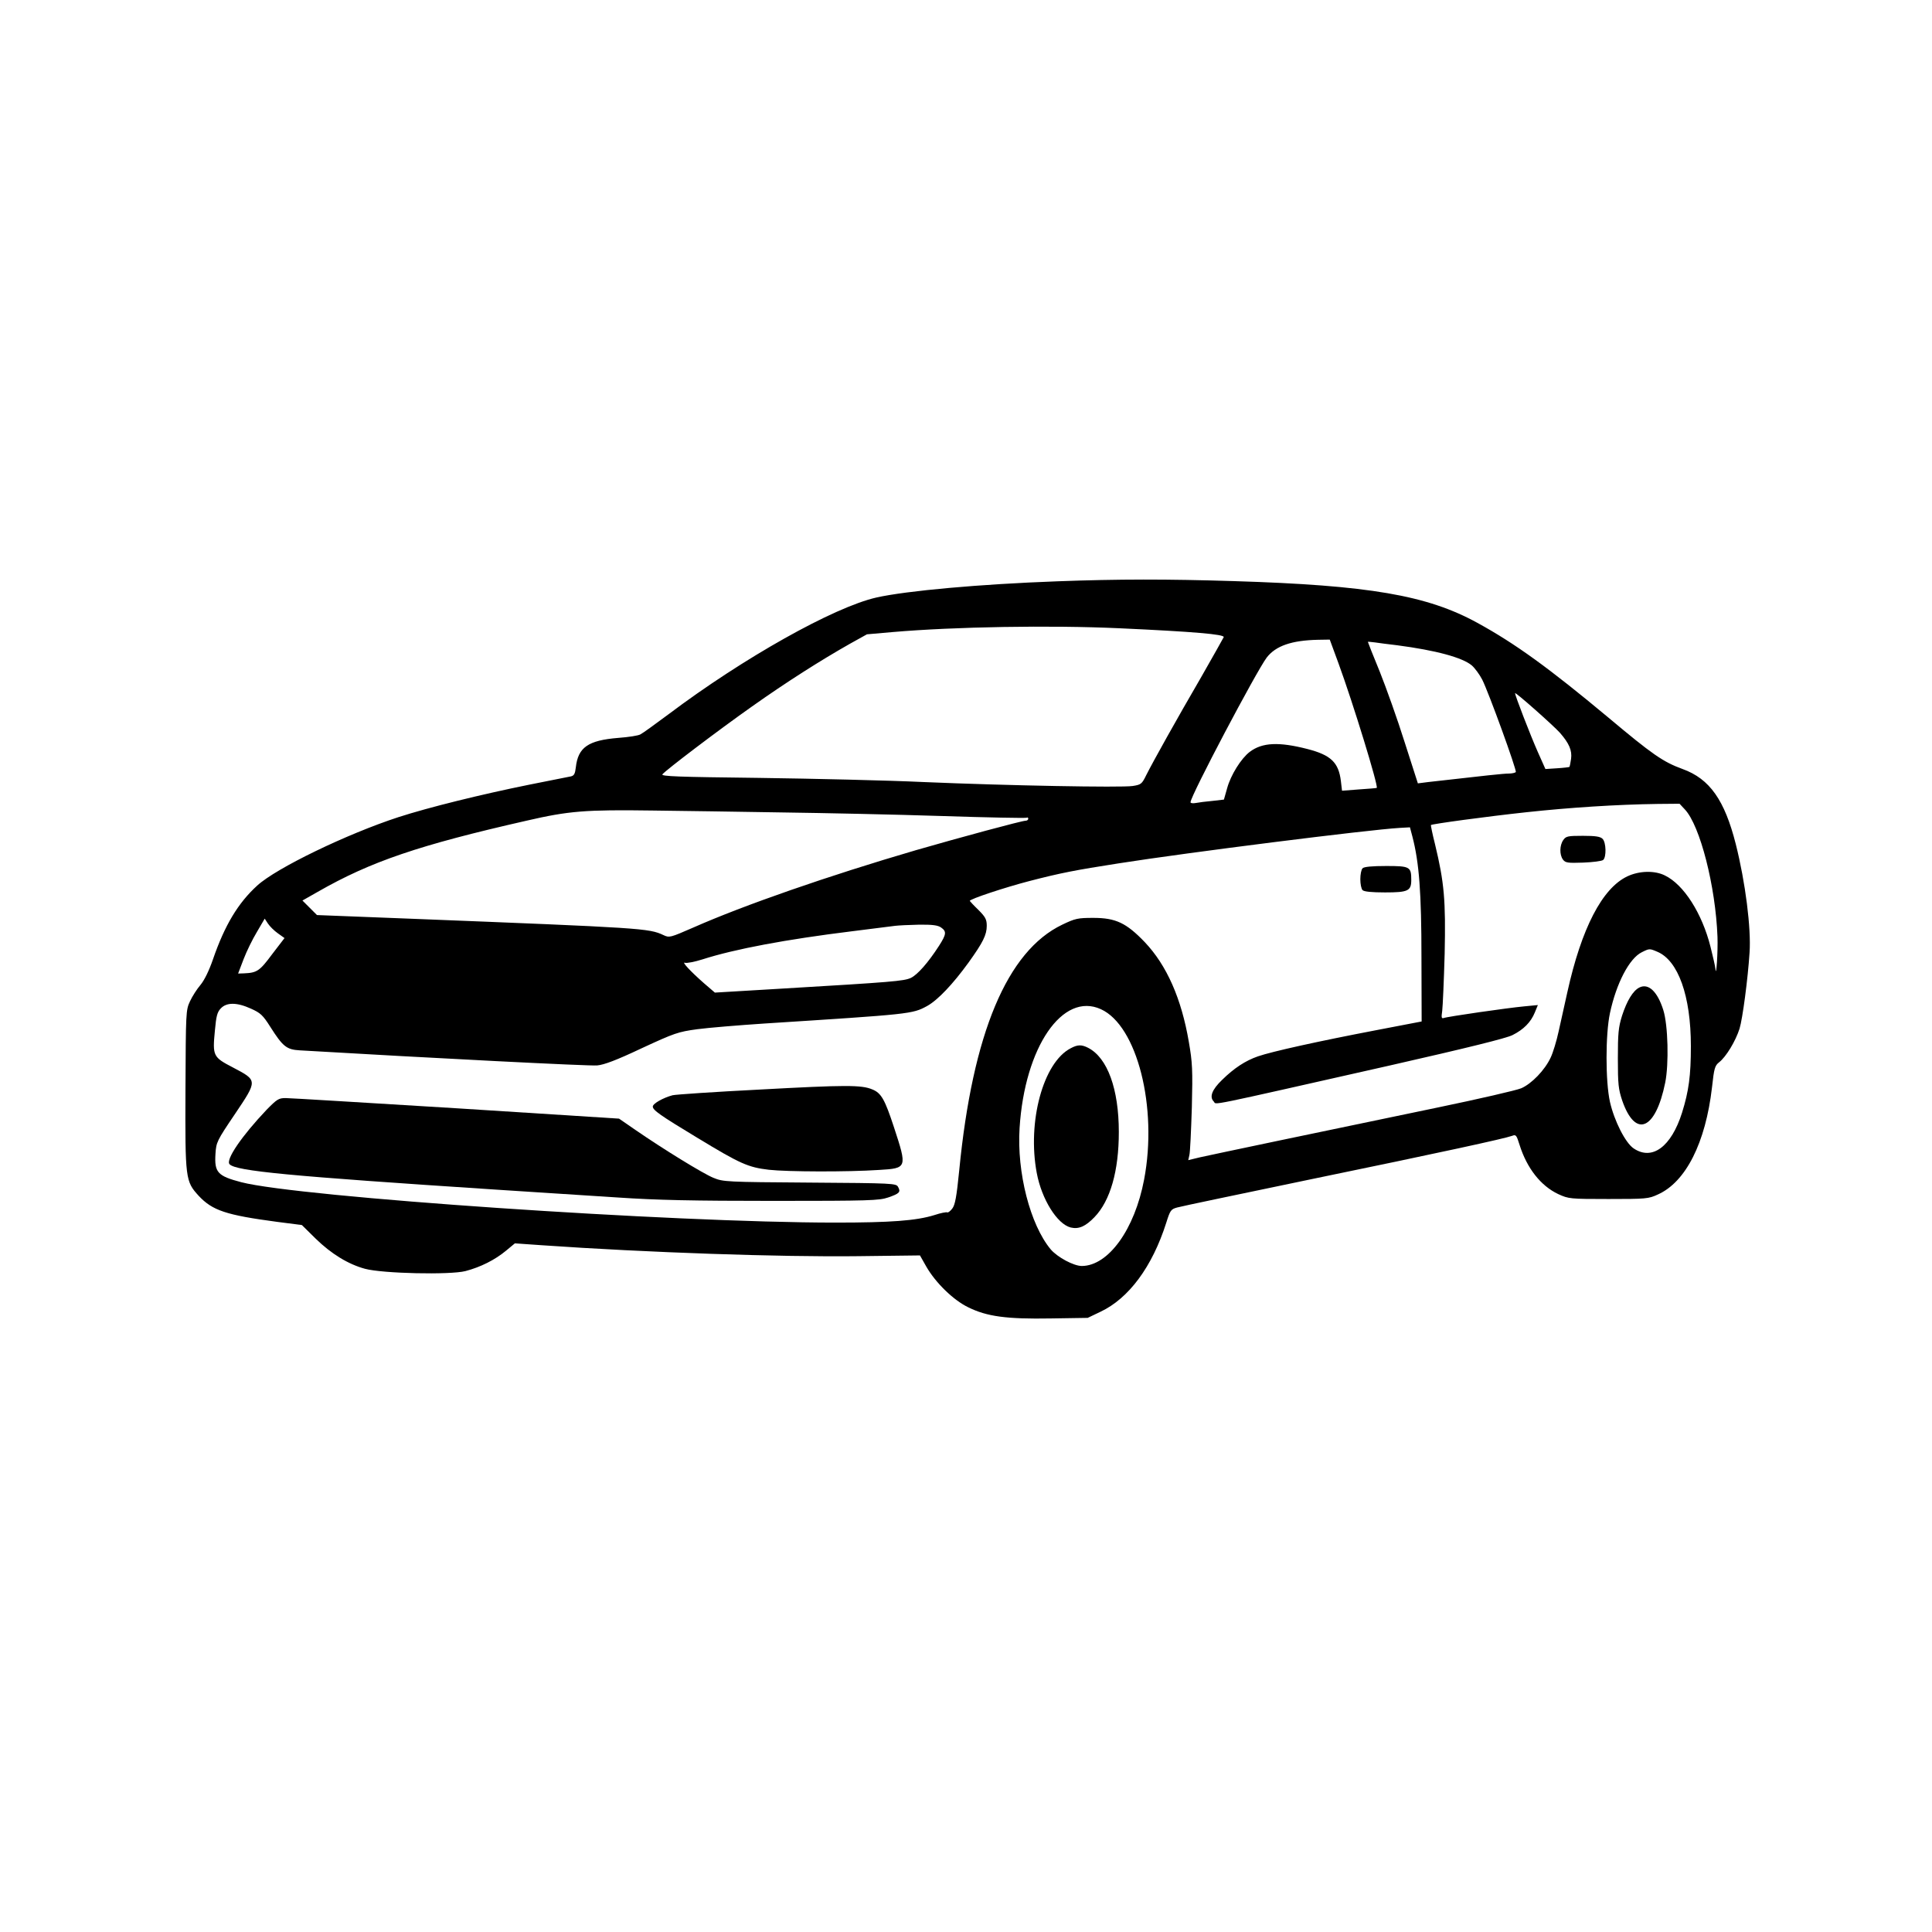
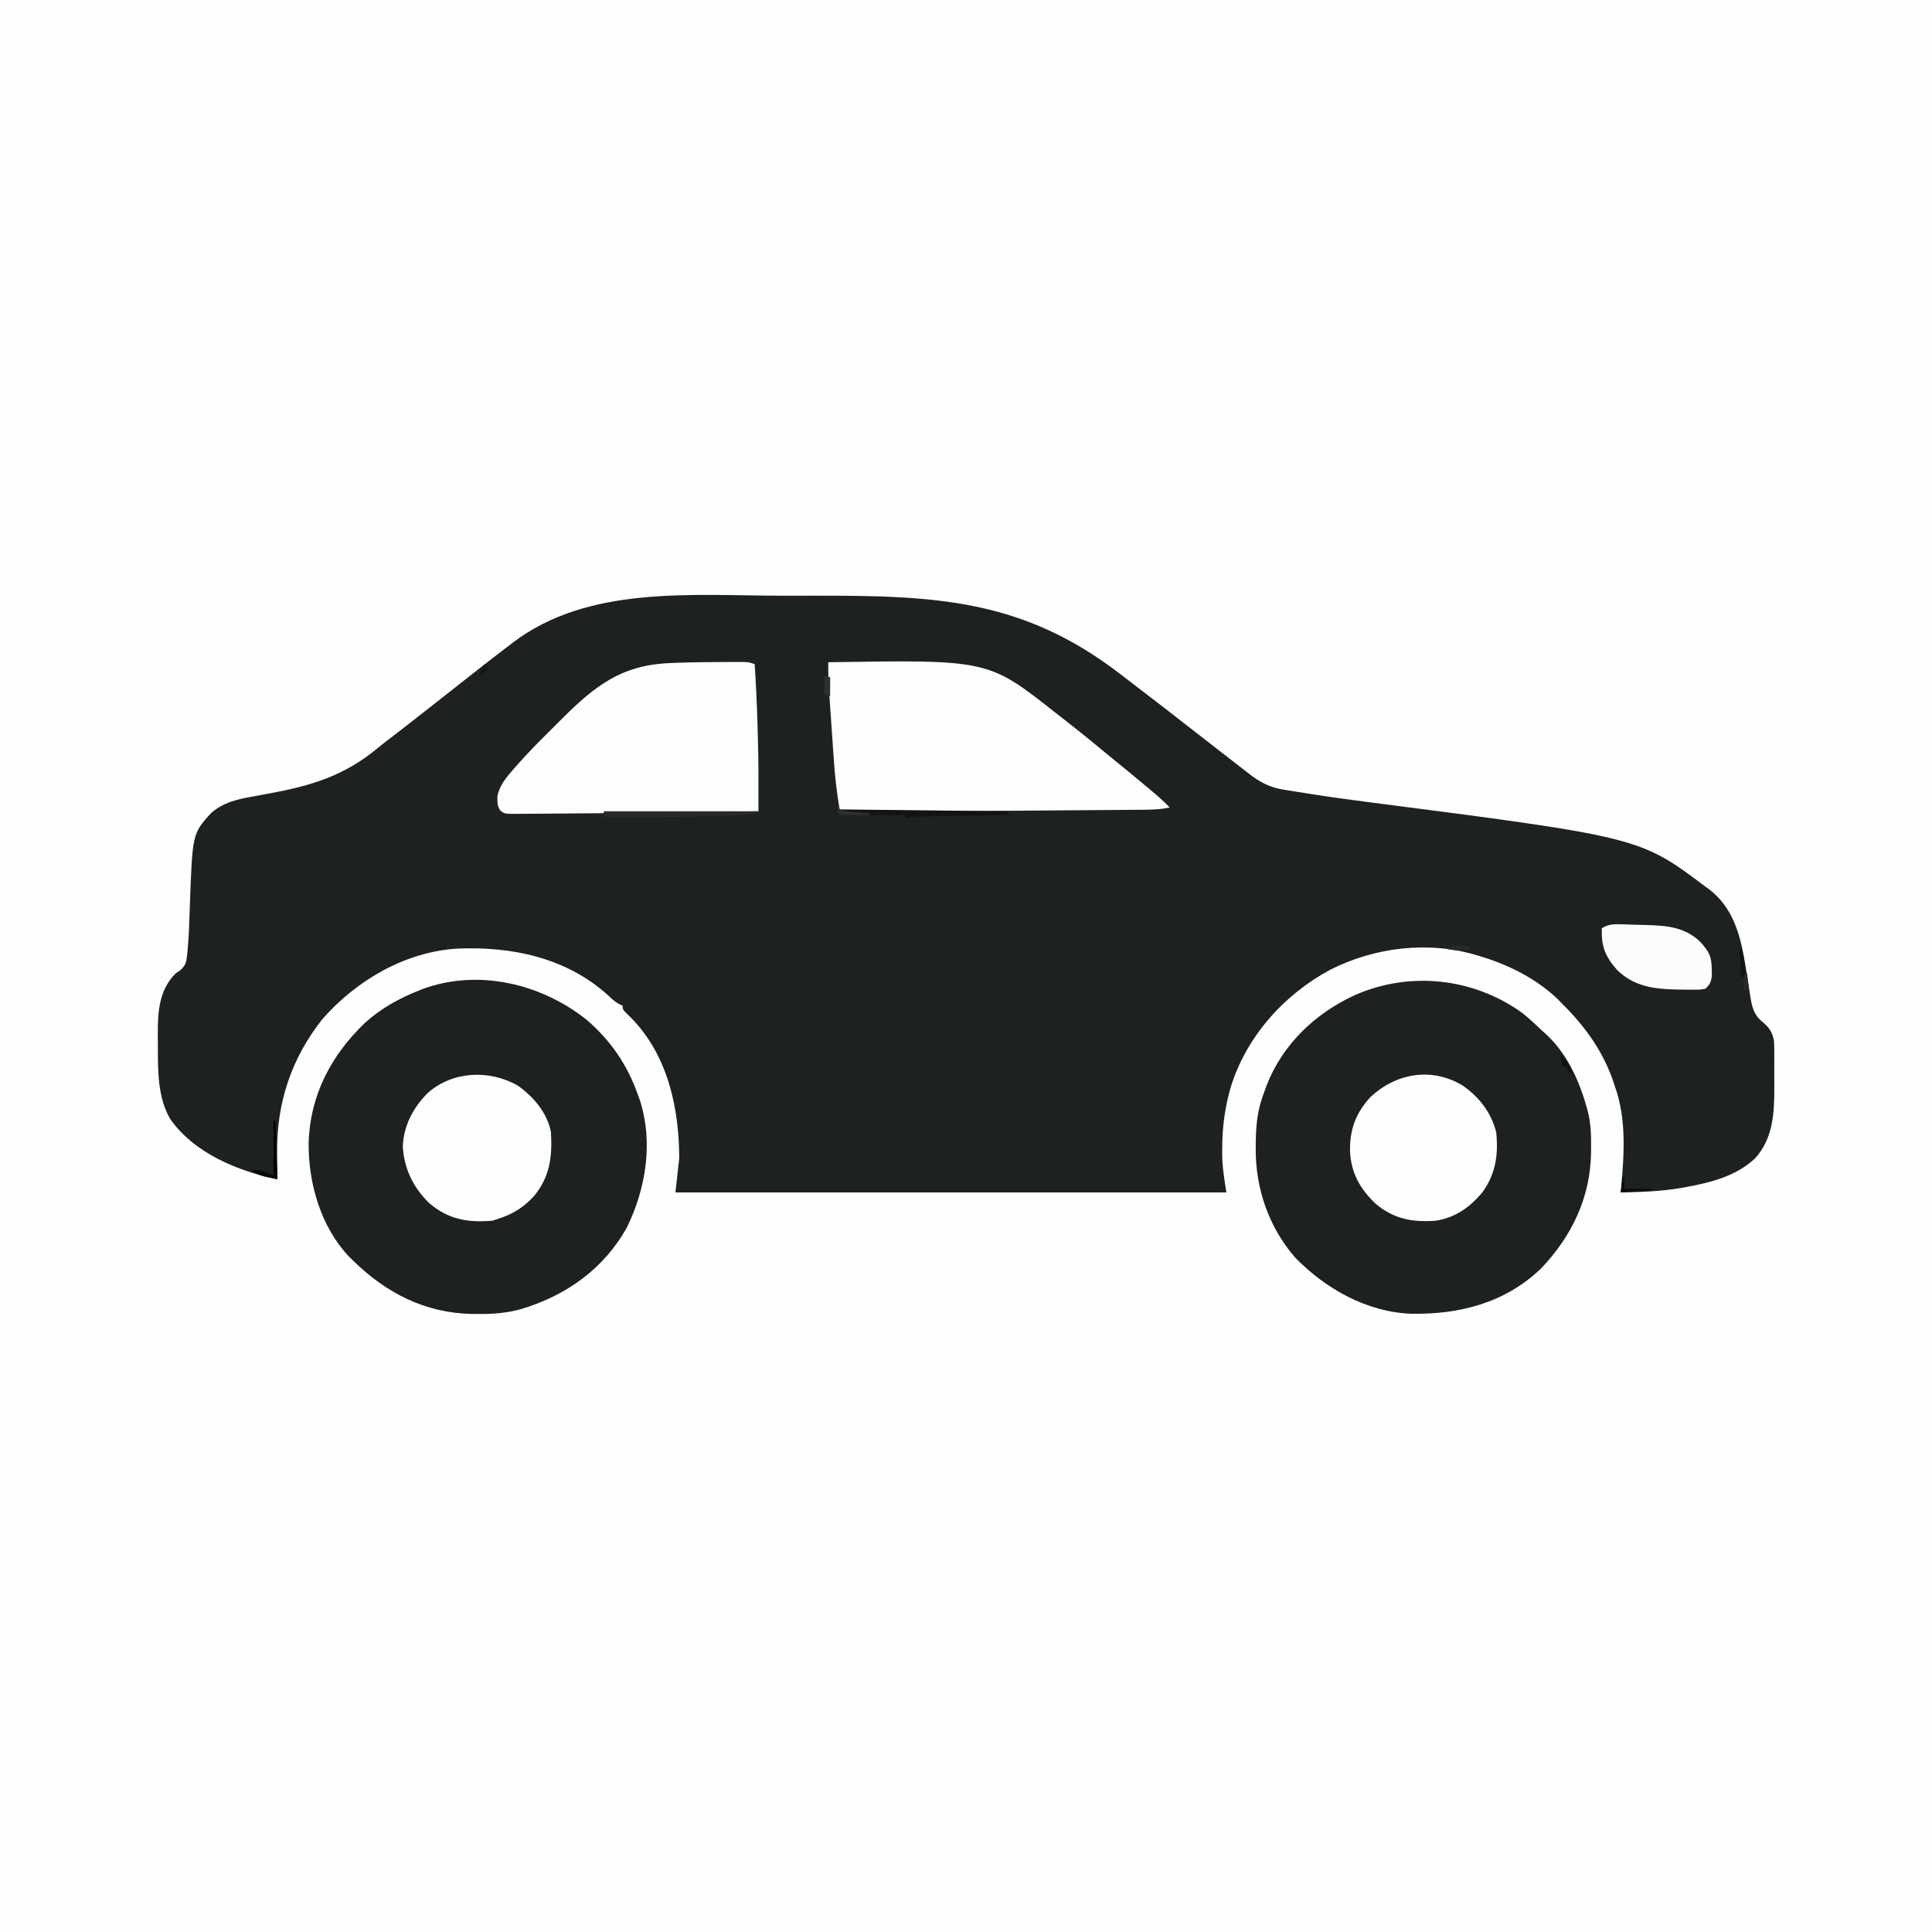
- <svg xmlns="http://www.w3.org/2000/svg" version="1.0" width="1024pt" height="1024pt" viewBox="0 0 1024 1024" preserveAspectRatio="xMidYMid meet">
-   <g transform="translate(0,1024) scale(0.1,-0.1)" fill="#000000" stroke="none">
-     <path d="M5605 7159 c-410 -15 -800 -50 -960 -86 -225 -51 -705 -320 -1102 -619 -70 -52 -136 -100 -148 -106 -11 -7 -64 -15 -118 -19 -160 -13 -213 -50 -225 -156 -4 -34 -9 -44 -26 -48 -11 -2 -111 -22 -221 -44 -257 -52 -532 -120 -693 -172 -273 -89 -648 -270 -749 -363 -101 -92 -172 -210 -234 -390 -21 -61 -46 -112 -67 -137 -18 -21 -43 -60 -55 -86 -22 -47 -22 -57 -24 -468 -2 -476 0 -486 70 -563 73 -78 145 -102 415 -138 l132 -17 73 -72 c83 -81 173 -136 262 -160 93 -25 450 -33 532 -12 80 21 156 59 215 108 l47 39 143 -10 c558 -39 1270 -63 1675 -58 l329 4 34 -60 c49 -85 143 -177 222 -215 99 -49 203 -63 437 -59 l196 3 67 32 c151 71 275 239 349 471 21 67 25 73 58 82 20 6 342 73 716 151 684 141 1019 214 1060 229 20 8 23 3 39 -48 39 -124 112 -217 205 -261 55 -25 61 -26 266 -26 199 0 213 1 262 24 148 66 253 274 287 568 11 101 15 115 38 133 37 29 87 112 108 178 16 52 44 263 53 403 9 128 -22 373 -73 575 -59 233 -138 346 -282 398 -104 38 -160 77 -396 275 -312 260 -491 390 -692 500 -266 146 -574 199 -1290 221 -354 11 -612 11 -935 -1z m330 -249 c392 -18 556 -32 551 -47 -3 -7 -57 -102 -119 -211 -132 -227 -253 -444 -291 -519 -24 -49 -28 -52 -73 -59 -62 -9 -663 2 -1108 21 -192 9 -585 18 -872 22 -428 5 -521 8 -512 19 20 24 294 232 474 359 185 131 363 244 520 333 l90 50 137 12 c325 28 834 37 1203 20z m1159 -185 c77 -210 213 -653 203 -661 -1 -1 -43 -5 -93 -8 l-91 -7 -6 51 c-12 99 -53 138 -177 170 -152 39 -240 35 -306 -15 -46 -35 -101 -123 -120 -193 l-17 -60 -61 -7 c-34 -3 -73 -8 -88 -11 -16 -3 -28 -1 -28 4 0 33 349 694 404 767 48 62 132 91 272 94 l62 1 46 -125z m311 95 c206 -27 346 -65 396 -107 16 -14 41 -48 55 -75 34 -67 184 -480 178 -490 -3 -4 -20 -8 -37 -8 -27 0 -120 -10 -427 -45 l-55 -7 -70 218 c-38 121 -98 289 -132 374 -35 85 -63 156 -63 158 0 1 17 0 38 -3 20 -3 73 -10 117 -15z m863 -464 c49 -56 65 -94 59 -138 -3 -22 -7 -41 -9 -43 -1 -1 -31 -5 -65 -7 l-62 -4 -41 92 c-39 88 -120 298 -120 310 0 9 203 -171 238 -210z m662 -406 c81 -86 163 -408 173 -675 3 -78 -7 -226 -11 -169 -1 12 -13 64 -26 116 -45 178 -142 330 -242 378 -54 27 -136 25 -199 -5 -133 -63 -243 -275 -318 -615 -14 -63 -35 -156 -46 -207 -11 -51 -30 -113 -42 -138 -31 -67 -101 -139 -156 -163 -26 -11 -226 -57 -443 -102 -641 -133 -1193 -249 -1260 -264 l-62 -15 6 27 c4 15 9 128 13 252 5 200 3 239 -16 348 -39 229 -117 406 -234 529 -97 101 -153 128 -272 128 -83 0 -96 -3 -165 -36 -292 -140 -475 -575 -546 -1303 -14 -141 -22 -183 -37 -202 -10 -13 -22 -22 -26 -20 -4 3 -35 -3 -68 -14 -96 -30 -232 -40 -525 -40 -870 0 -2844 135 -3149 214 -126 33 -143 52 -137 150 4 62 7 69 103 211 121 180 121 178 -10 247 -106 55 -109 61 -96 196 7 76 12 97 31 117 31 33 85 33 160 -1 51 -23 63 -34 103 -97 66 -104 86 -120 155 -124 697 -41 1539 -84 1577 -80 36 3 103 28 236 91 175 81 193 87 295 101 60 8 219 21 354 30 779 50 785 50 864 93 56 31 136 115 220 231 76 106 96 146 96 194 0 34 -7 47 -45 85 -25 24 -45 46 -45 47 0 10 188 72 315 105 166 43 243 58 474 94 369 58 1321 178 1490 188 l54 3 13 -49 c36 -138 48 -299 48 -640 l1 -340 -245 -47 c-298 -57 -548 -112 -623 -138 -66 -23 -126 -62 -190 -125 -53 -51 -68 -90 -44 -114 18 -18 -72 -36 939 192 405 92 612 143 645 160 58 29 97 68 118 120 l16 39 -73 -7 c-86 -8 -407 -54 -427 -62 -11 -3 -12 4 -7 38 3 24 9 160 13 303 6 283 -2 377 -51 580 -14 55 -23 101 -22 102 6 6 293 45 506 68 232 25 478 41 698 44 l114 1 28 -30z m-4790 -16 c223 -3 605 -11 849 -19 245 -8 448 -12 453 -9 4 3 8 0 8 -5 0 -6 -6 -11 -14 -11 -20 0 -349 -89 -581 -156 -465 -136 -913 -292 -1180 -410 -124 -54 -127 -55 -159 -40 -77 36 -109 38 -1323 86 l-513 20 -38 38 -39 39 81 46 c281 161 538 248 1106 377 225 52 312 59 670 54 151 -2 457 -6 680 -10z m-2667 -641 l35 -25 -66 -86 c-66 -89 -80 -98 -149 -101 l-31 -1 29 76 c16 42 48 107 71 145 l41 70 17 -26 c10 -15 33 -38 53 -52z m3515 31 c30 -21 28 -36 -11 -97 -58 -90 -114 -153 -149 -170 -37 -17 -95 -22 -686 -57 l-353 -21 -57 49 c-73 64 -122 117 -101 109 9 -3 51 5 92 18 171 55 444 106 792 149 110 14 214 27 230 29 17 2 73 5 125 6 72 1 101 -3 118 -15z m3795 -128 c112 -46 179 -235 179 -501 0 -156 -11 -238 -47 -353 -57 -180 -158 -255 -256 -189 -44 29 -103 146 -126 247 -24 108 -24 358 0 470 34 159 103 291 169 323 40 20 41 20 81 3z m-2948 -305 c192 -87 302 -520 229 -903 -50 -264 -189 -457 -330 -458 -43 0 -129 46 -165 88 -109 131 -180 408 -165 643 27 429 228 723 431 630z" />
-     <path d="M8286 5788 c-20 -28 -21 -78 -2 -104 13 -17 25 -19 107 -16 51 2 99 8 106 14 18 15 16 93 -3 112 -12 12 -37 16 -104 16 -80 0 -90 -2 -104 -22z" />
-     <path d="M7222 5638 c-7 -7 -12 -33 -12 -58 0 -25 5 -51 12 -58 8 -8 49 -12 119 -12 122 0 139 8 139 66 0 70 -7 74 -133 74 -75 0 -117 -4 -125 -12z" />
-     <path d="M4025 4465 c-236 -12 -443 -26 -460 -30 -49 -13 -105 -44 -105 -60 0 -19 38 -46 235 -165 229 -139 270 -157 380 -170 98 -11 418 -12 583 -1 151 9 151 10 80 227 -48 146 -67 181 -115 200 -57 24 -140 24 -598 -1z" />
-     <path d="M1413 4358 c-131 -138 -219 -266 -196 -289 36 -36 309 -62 1408 -134 209 -13 502 -33 650 -42 206 -14 401 -18 825 -18 510 0 559 2 607 18 61 21 68 29 53 56 -10 19 -24 20 -468 23 -442 3 -459 4 -510 25 -55 22 -269 154 -414 254 l-87 60 -863 55 c-475 29 -881 54 -904 54 -37 0 -46 -6 -101 -62z" />
-     <path d="M8689 5006 c-34 -17 -66 -70 -92 -150 -19 -61 -22 -94 -22 -226 0 -137 3 -163 23 -223 70 -202 177 -157 228 95 20 99 15 305 -10 384 -31 99 -79 144 -127 120z" />
-     <path d="M5675 4684 c-146 -75 -231 -390 -180 -661 26 -139 108 -271 180 -289 42 -10 78 5 126 55 84 87 129 245 129 451 0 228 -60 393 -162 446 -35 18 -56 18 -93 -2z" />
-   </g>
+ <svg xmlns="http://www.w3.org/2000/svg" version="1.1" width="1024" height="1024">
+   <path d="M0 0 C337.92 0 675.84 0 1024 0 C1024 337.92 1024 675.84 1024 1024 C686.08 1024 348.16 1024 0 1024 C0 686.08 0 348.16 0 0 Z " fill="#FEFEFD" transform="translate(0,0)" />
+   <path d="M0 0 C6.102 0.011 12.204 0.005 18.306 -0.007 C81.74 -0.108 128.183 1.744 179.618 41.281 C181.972 43.089 184.331 44.891 186.692 46.69 C197.676 55.061 208.576 63.539 219.466 72.031 C223.955 75.531 228.447 79.026 232.945 82.514 C234.472 83.699 235.999 84.886 237.525 86.074 C239.808 87.849 242.095 89.618 244.383 91.386 C245.066 91.918 245.749 92.451 246.452 92.999 C247.103 93.501 247.755 94.002 248.426 94.519 C249.268 95.17 249.268 95.17 250.126 95.835 C255.678 99.659 259.994 101.75 266.7 102.823 C267.406 102.94 268.113 103.056 268.841 103.176 C271.145 103.552 273.451 103.907 275.758 104.261 C277.392 104.522 279.025 104.784 280.658 105.046 C290.234 106.57 299.827 107.91 309.446 109.136 C455.181 127.935 455.181 127.935 490.196 154.261 C491.041 154.881 491.887 155.501 492.758 156.14 C506.987 167.637 509.484 184.527 512.219 201.569 C512.393 202.647 512.567 203.725 512.746 204.835 C513.081 206.956 513.405 209.078 513.714 211.202 C514.678 217.47 515.455 222.137 520.696 226.198 C524.091 229 525.88 231.901 526.475 236.344 C526.592 238.783 526.612 241.205 526.594 243.647 C526.597 244.545 526.6 245.443 526.603 246.368 C526.605 248.263 526.599 250.158 526.587 252.053 C526.571 254.922 526.587 257.789 526.606 260.657 C526.622 274.202 526.011 287.609 516.446 298.198 C506.36 307.633 493.25 310.942 480.008 313.386 C479.079 313.558 478.15 313.729 477.193 313.906 C466.588 315.731 455.938 316.088 445.196 316.261 C445.299 315.201 445.299 315.201 445.404 314.119 C447.037 296.151 448.326 277.484 442.196 260.261 C441.783 259.03 441.371 257.799 440.946 256.53 C435.377 240.808 425.969 227.903 414.196 216.261 C413.493 215.536 412.791 214.812 412.067 214.065 C400.837 203.209 386.055 195.695 371.196 191.261 C370.532 191.053 369.869 190.846 369.186 190.632 C343.372 182.818 315.088 186.215 291.196 198.261 C266.662 211.497 246.871 233.604 238.532 260.394 C235.471 271.065 234.016 281.38 234.008 292.448 C233.996 293.305 233.984 294.161 233.971 295.044 C233.955 302.462 235.033 308.7 236.196 316.261 C139.836 316.261 43.476 316.261 -55.804 316.261 C-55.144 310.321 -54.484 304.381 -53.804 298.261 C-53.804 271.518 -59.93 243.3 -79.444 223.606 C-80.268 222.807 -80.268 222.807 -81.109 221.991 C-83.804 219.261 -83.804 219.261 -83.804 217.261 C-84.386 217.004 -84.967 216.748 -85.566 216.483 C-88.008 215.149 -89.628 213.64 -91.617 211.698 C-113.713 191.739 -142.845 185.736 -171.754 187.064 C-199.236 188.833 -224.828 203.897 -242.804 224.261 C-259.411 245.161 -267.276 268.937 -266.929 295.511 C-266.919 296.853 -266.91 298.196 -266.902 299.538 C-266.879 302.779 -266.846 306.02 -266.804 309.261 C-287.843 304.974 -310.965 295.43 -323.628 277.272 C-330.236 265.966 -330.159 251.571 -330.12 238.84 C-330.117 236.697 -330.14 234.554 -330.166 232.411 C-330.221 220.603 -329.504 209.081 -320.804 200.261 C-319.941 199.666 -319.077 199.072 -318.187 198.46 C-315.039 195.554 -314.968 193.803 -314.554 189.573 C-314.484 188.89 -314.414 188.208 -314.341 187.504 C-313.633 179.927 -313.453 172.31 -313.193 164.707 C-311.813 126.25 -311.813 126.25 -302.273 115.542 C-296.158 109.872 -288.658 108.005 -280.64 106.577 C-279.886 106.436 -279.131 106.294 -278.354 106.148 C-275.963 105.7 -273.572 105.26 -271.179 104.823 C-248.892 100.747 -231.309 95.472 -213.637 80.767 C-210.89 78.509 -208.071 76.351 -205.242 74.198 C-198.973 69.406 -192.768 64.536 -186.57 59.652 C-183.069 56.894 -179.562 54.141 -176.057 51.388 C-173.126 49.086 -170.196 46.782 -167.269 44.476 C-163.785 41.731 -160.297 38.993 -156.804 36.261 C-155.987 35.621 -155.987 35.621 -155.152 34.968 C-151.937 32.457 -148.706 29.968 -145.452 27.508 C-144.338 26.664 -143.226 25.817 -142.118 24.967 C-102.259 -5.479 -47.491 -0.09 0 0 Z " fill="#1D211F" transform="translate(413.8042,315.7393)" />
+   <path d="M0 0 C12.726 10.843 21.751 23.894 27.312 39.688 C27.706 40.757 28.099 41.827 28.504 42.93 C35.59 65.1 31.701 89.344 21.75 109.918 C9.602 132.023 -10.393 146.252 -34.291 153.474 C-41.915 155.588 -49.045 156.196 -56.938 156.125 C-58.12 156.117 -59.303 156.11 -60.522 156.102 C-85.41 155.635 -106.199 144.925 -123.688 127.688 C-124.358 127.03 -125.028 126.373 -125.719 125.695 C-140.787 109.737 -147.274 86.794 -147.105 65.309 C-146.349 40.233 -135.175 18.929 -117.188 1.773 C-108.923 -5.753 -99.052 -11.228 -88.688 -15.312 C-87.57 -15.755 -87.57 -15.755 -86.43 -16.207 C-57.076 -26.886 -24.002 -18.954 0 0 Z " fill="#1E221F" transform="translate(310.6875,540.3125)" />
+   <path d="M0 0 C3.501 2.844 6.762 5.863 10 9 C10.674 9.589 11.348 10.178 12.043 10.785 C23.393 21.093 29.957 35.459 34 50 C34.29 51.036 34.29 51.036 34.587 52.094 C36.151 58.293 36.347 64.314 36.312 70.688 C36.305 72.278 36.305 72.278 36.298 73.9 C35.943 97.708 26.097 118.272 9.73 135.371 C-9.267 153.55 -33.335 159.734 -59.027 159.316 C-82.537 158.428 -104.517 146.076 -120.625 129.438 C-134.57 113.39 -141.612 92.73 -141.438 71.688 C-141.43 70.408 -141.422 69.129 -141.415 67.81 C-141.253 58.571 -140.389 50.662 -137 42 C-136.588 40.842 -136.175 39.685 -135.75 38.492 C-127.248 16.512 -109.927 0.047 -88.677 -9.675 C-59.365 -22.421 -25.924 -18.683 0 0 Z " fill="#1D211F" transform="translate(807,537)" />
+   <path d="M0 0 C84.772 -1.357 84.772 -1.357 120.313 26.672 C121.983 27.987 123.66 29.291 125.34 30.594 C134.06 37.374 142.585 44.381 151.093 51.425 C153.636 53.525 156.192 55.606 158.75 57.688 C162.839 61.031 166.897 64.41 170.938 67.812 C171.754 68.497 171.754 68.497 172.587 69.196 C175.525 71.68 178.325 74.234 181 77 C175.244 78.222 169.565 78.174 163.71 78.205 C162.579 78.215 161.447 78.225 160.281 78.235 C156.527 78.267 152.774 78.292 149.02 78.316 C146.373 78.337 143.727 78.358 141.081 78.379 C135.507 78.424 129.933 78.464 124.358 78.503 C118.727 78.541 113.096 78.583 107.466 78.628 C106.782 78.633 106.099 78.639 105.395 78.644 C104.713 78.65 104.031 78.655 103.328 78.661 C78.722 78.857 54.116 79.037 29.51 79.084 C27.656 79.088 25.802 79.093 23.948 79.101 C21.451 79.11 18.953 79.112 16.456 79.113 C15.372 79.119 15.372 79.119 14.267 79.124 C11.226 79.118 8.911 78.97 6 78 C4.514 69.191 3.525 60.454 2.93 51.543 C2.844 50.315 2.758 49.087 2.669 47.822 C2.49 45.25 2.314 42.678 2.14 40.106 C1.874 36.18 1.6 32.255 1.324 28.33 C1.151 25.818 0.977 23.305 0.805 20.793 C0.723 19.628 0.642 18.464 0.559 17.263 C0.172 11.493 -0.091 5.783 0 0 Z " fill="#FDFDFD" transform="translate(439,351)" />
+   <path d="M0 0 C1.212 -0.005 2.424 -0.009 3.673 -0.014 C4.799 -0.012 5.925 -0.01 7.086 -0.008 C8.583 -0.006 8.583 -0.006 10.111 -0.004 C12.625 0.125 12.625 0.125 15.625 1.125 C16.315 11.886 16.84 22.636 17.128 33.415 C17.187 35.597 17.252 37.779 17.318 39.961 C17.691 53.015 17.67 66.067 17.625 79.125 C-8.867 79.49 -35.36 79.82 -61.853 80.098 C-63.488 80.116 -65.124 80.133 -66.759 80.151 C-75.317 80.242 -83.875 80.319 -92.433 80.357 C-94.68 80.369 -96.927 80.386 -99.175 80.408 C-102.24 80.438 -105.305 80.448 -108.371 80.453 C-109.255 80.465 -110.138 80.478 -111.049 80.49 C-116.914 80.469 -116.914 80.469 -119.096 78.841 C-120.862 76.472 -120.739 74.238 -120.773 71.355 C-119.724 65.48 -115.937 61.053 -112.109 56.684 C-111.587 56.081 -111.065 55.479 -110.526 54.859 C-104.791 48.331 -98.692 42.174 -92.519 36.063 C-90.607 34.17 -88.703 32.268 -86.801 30.365 C-69.088 12.702 -55.045 1.552 -29.188 0.562 C-28.115 0.521 -27.042 0.479 -25.937 0.436 C-17.292 0.131 -8.65 0.019 0 0 Z " fill="#FDFDFC" transform="translate(384.375,350.875)" />
+   <path d="M0 0 C8.302 5.866 15.734 14.457 17.648 24.68 C18.445 37.698 17.166 48.359 8.648 58.68 C3.05 64.718 -2.534 68.182 -10.352 70.68 C-11.342 71.01 -12.332 71.34 -13.352 71.68 C-26.345 72.734 -36.408 71.152 -46.727 62.492 C-55.214 54.263 -60.199 44.222 -60.852 32.367 C-60.507 21.298 -55.169 11.415 -47.426 3.781 C-34.204 -7.676 -15.032 -8.44 0 0 Z " fill="#FDFDFC" transform="translate(274.3516,575.3203)" />
+   <path d="M0 0 C8.858 6.199 15.026 14.142 17.793 24.68 C19.081 36.468 17.543 46.806 10.586 56.512 C3.932 64.558 -3.797 70.021 -14.207 71.68 C-26.631 72.615 -36.478 70.794 -46.141 62.652 C-54.394 54.773 -59.167 46.263 -59.677 34.709 C-59.84 23.332 -56.572 14.457 -48.77 6.055 C-35.138 -6.58 -16.43 -9.829 0 0 Z " fill="#FDFDFC" transform="translate(775.207,575.3203)" />
+   <path d="M0 0 C0.683 0.018 1.367 0.036 2.071 0.054 C3.516 0.095 4.96 0.142 6.405 0.194 C8.588 0.269 10.771 0.318 12.955 0.365 C23.633 0.665 33.761 1.627 41.59 9.824 C45.737 14.561 47.089 17.015 47.176 23.457 C47.202 24.599 47.227 25.741 47.254 26.918 C46.887 30.459 46.403 31.59 43.926 34.082 C41.405 34.6 41.405 34.6 38.402 34.613 C37.305 34.621 36.207 34.63 35.076 34.638 C33.912 34.62 32.749 34.601 31.551 34.582 C30.371 34.57 29.191 34.558 27.975 34.545 C16.22 34.277 5.615 32.731 -3.074 24.082 C-9.346 16.941 -11.445 11.538 -11.074 2.082 C-7.39 -0.271 -4.298 -0.113 0 0 Z " fill="#FCFCFC" transform="translate(860.0742,489.918)" />
+   <path d="M0 0 C0.33 1.32 0.66 2.64 1 4 C45.055 4.495 45.055 4.495 90 5 C90.495 5.99 90.495 5.99 91 7 C90.34 7.01 89.681 7.021 89.001 7.031 C82.156 7.139 75.311 7.254 68.466 7.372 C65.909 7.416 63.352 7.457 60.795 7.497 C57.126 7.555 53.458 7.619 49.789 7.684 C48.64 7.7 47.491 7.717 46.307 7.734 C44.716 7.764 44.716 7.764 43.092 7.795 C41.687 7.818 41.687 7.818 40.253 7.842 C37.965 7.858 37.965 7.858 36 9 C36 8.34 36 7.68 36 7 C34.945 7.005 33.89 7.01 32.803 7.016 C28.902 7.034 25.002 7.045 21.101 7.055 C19.411 7.06 17.72 7.067 16.029 7.075 C13.604 7.088 11.179 7.093 8.754 7.098 C7.613 7.105 7.613 7.105 6.45 7.113 C4.633 7.113 2.816 7.062 1 7 C0 6 0 6 -0.062 2.938 C-0.042 1.968 -0.021 0.999 0 0 Z " fill="#121413" transform="translate(444,425)" />
+   <path d="M0 0 C27.06 0 54.12 0 82 0 C82 0.33 82 0.66 82 1 C73.785 1.978 65.578 2.323 57.312 2.562 C56.619 2.584 55.925 2.605 55.211 2.627 C36.811 3.177 18.406 3.096 0 3 C0 2.01 0 1.02 0 0 Z " fill="#292B29" transform="translate(320,430)" />
+   <path d="M0 0 C0.33 0 0.66 0 1 0 C1.33 10.23 1.66 20.46 2 31 C-7 29 -7 29 -11 27 C-10.34 26.67 -9.68 26.34 -9 26 C-6.03 26.99 -3.06 27.98 0 29 C0 19.43 0 9.86 0 0 Z " fill="#010101" transform="translate(145,594)" />
+   <path d="M0 0 C0.33 0 0.66 0 1 0 C1 1.98 1 3.96 1 6 C5.62 6 10.24 6 15 6 C15 6.33 15 6.66 15 7 C7.08 7.495 7.08 7.495 -1 8 C-0.67 5.36 -0.34 2.72 0 0 Z " fill="#0D0F0D" transform="translate(860,624)" />
+   <path d="M0 0 C2.348 3.522 2.377 5.508 2.625 9.688 C2.7 10.867 2.775 12.046 2.852 13.262 C2.901 14.165 2.95 15.069 3 16 C2.34 16 1.68 16 1 16 C0.83 14.271 0.664 12.542 0.5 10.812 C0.407 9.85 0.314 8.887 0.219 7.895 C0.019 5.248 -0.039 2.652 0 0 Z " fill="#121412" transform="translate(922,502)" />
+   <path d="M0 0 C0.103 0.639 0.206 1.279 0.312 1.938 C0.539 2.618 0.766 3.299 1 4 C4.315 5.105 7.204 5.321 10.688 5.562 C12.457 5.688 12.457 5.688 14.262 5.816 C15.617 5.907 15.617 5.907 17 6 C17 6.33 17 6.66 17 7 C14.354 7.027 11.708 7.047 9.062 7.062 C7.93 7.075 7.93 7.075 6.775 7.088 C4.85 7.097 2.925 7.052 1 7 C0 6 0 6 -0.062 2.938 C-0.042 1.968 -0.021 0.999 0 0 Z " fill="#2D302E" transform="translate(444,425)" />
+   <path d="M0 0 C0.99 0.33 1.98 0.66 3 1 C3 4.3 3 7.6 3 11 C2.01 10.67 1.02 10.34 0 10 C0 6.7 0 3.4 0 0 Z " fill="#2E312E" transform="translate(437,358)" />
+   <path d="M0 0 C5.445 1.485 5.445 1.485 11 3 C11 2.34 11 1.68 11 1 C11.66 1 12.32 1 13 1 C13 2.32 13 3.64 13 5 C11.582 4.715 10.166 4.422 8.75 4.125 C7.961 3.963 7.172 3.8 6.359 3.633 C4.032 3.008 2.11 2.152 0 1 C0 0.67 0 0.34 0 0 Z " fill="#080A09" transform="translate(134,620)" />
+   <path d="M0 0 C0.99 0.66 1.98 1.32 3 2 C-1.655 2.838 -5.371 3.016 -10 2 C-6.313 -0.458 -4.357 -0.311 0 0 Z " fill="#272A27" transform="translate(777,501)" />
+   <path d="M0 0 C3.483 3.019 4.792 5.569 6 10 C5.34 9.67 4.68 9.34 4 9 C4 8.34 4 7.68 4 7 C3.01 6.67 2.02 6.34 1 6 C0.67 4.02 0.34 2.04 0 0 Z " fill="#0E110F" transform="translate(827,559)" />
+   <path d="M0 0 C0.33 0 0.66 0 1 0 C1.33 2.97 1.66 5.94 2 9 C1.01 9 0.02 9 -1 9 C-1.125 2.25 -1.125 2.25 0 0 Z " fill="#252826" transform="translate(925,516)" />
+   <path d="M0 0 C0.66 0.33 1.32 0.66 2 1 C1.188 2.938 1.188 2.938 0 5 C-0.99 5.33 -1.98 5.66 -3 6 C-2.427 3.133 -2.139 2.139 0 0 Z " fill="#161917" transform="translate(257,352)" />
</svg>
